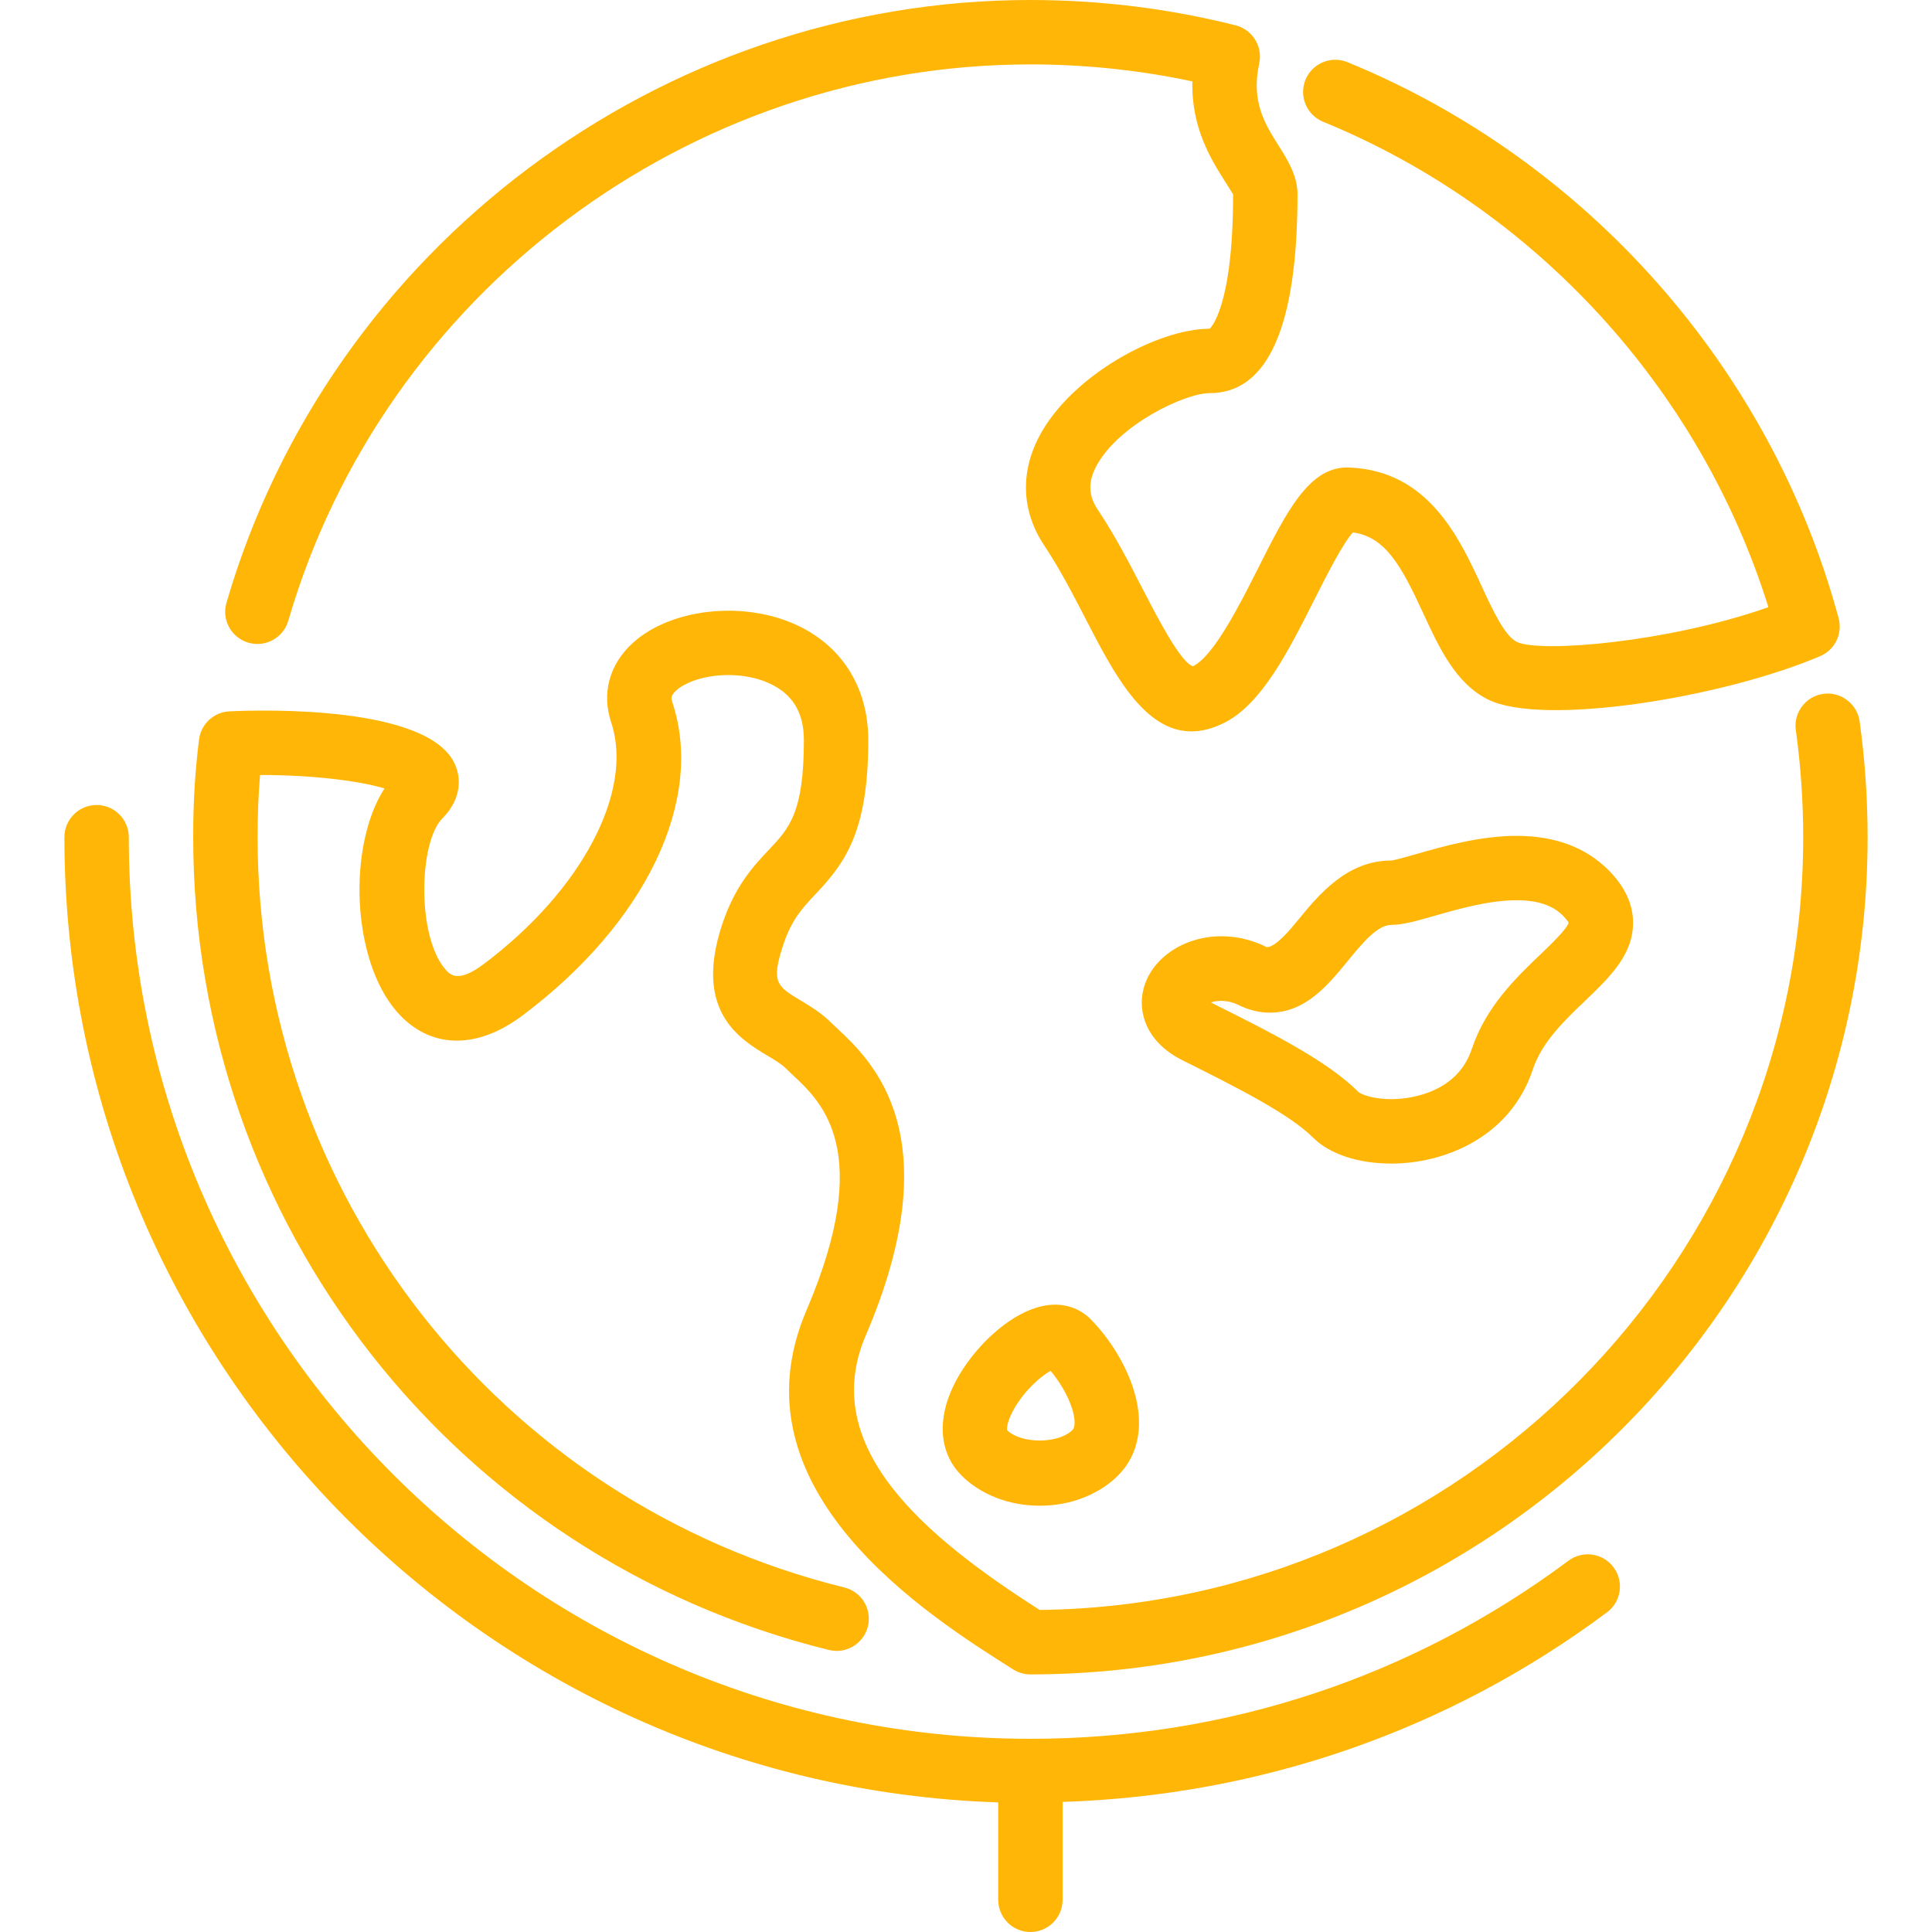
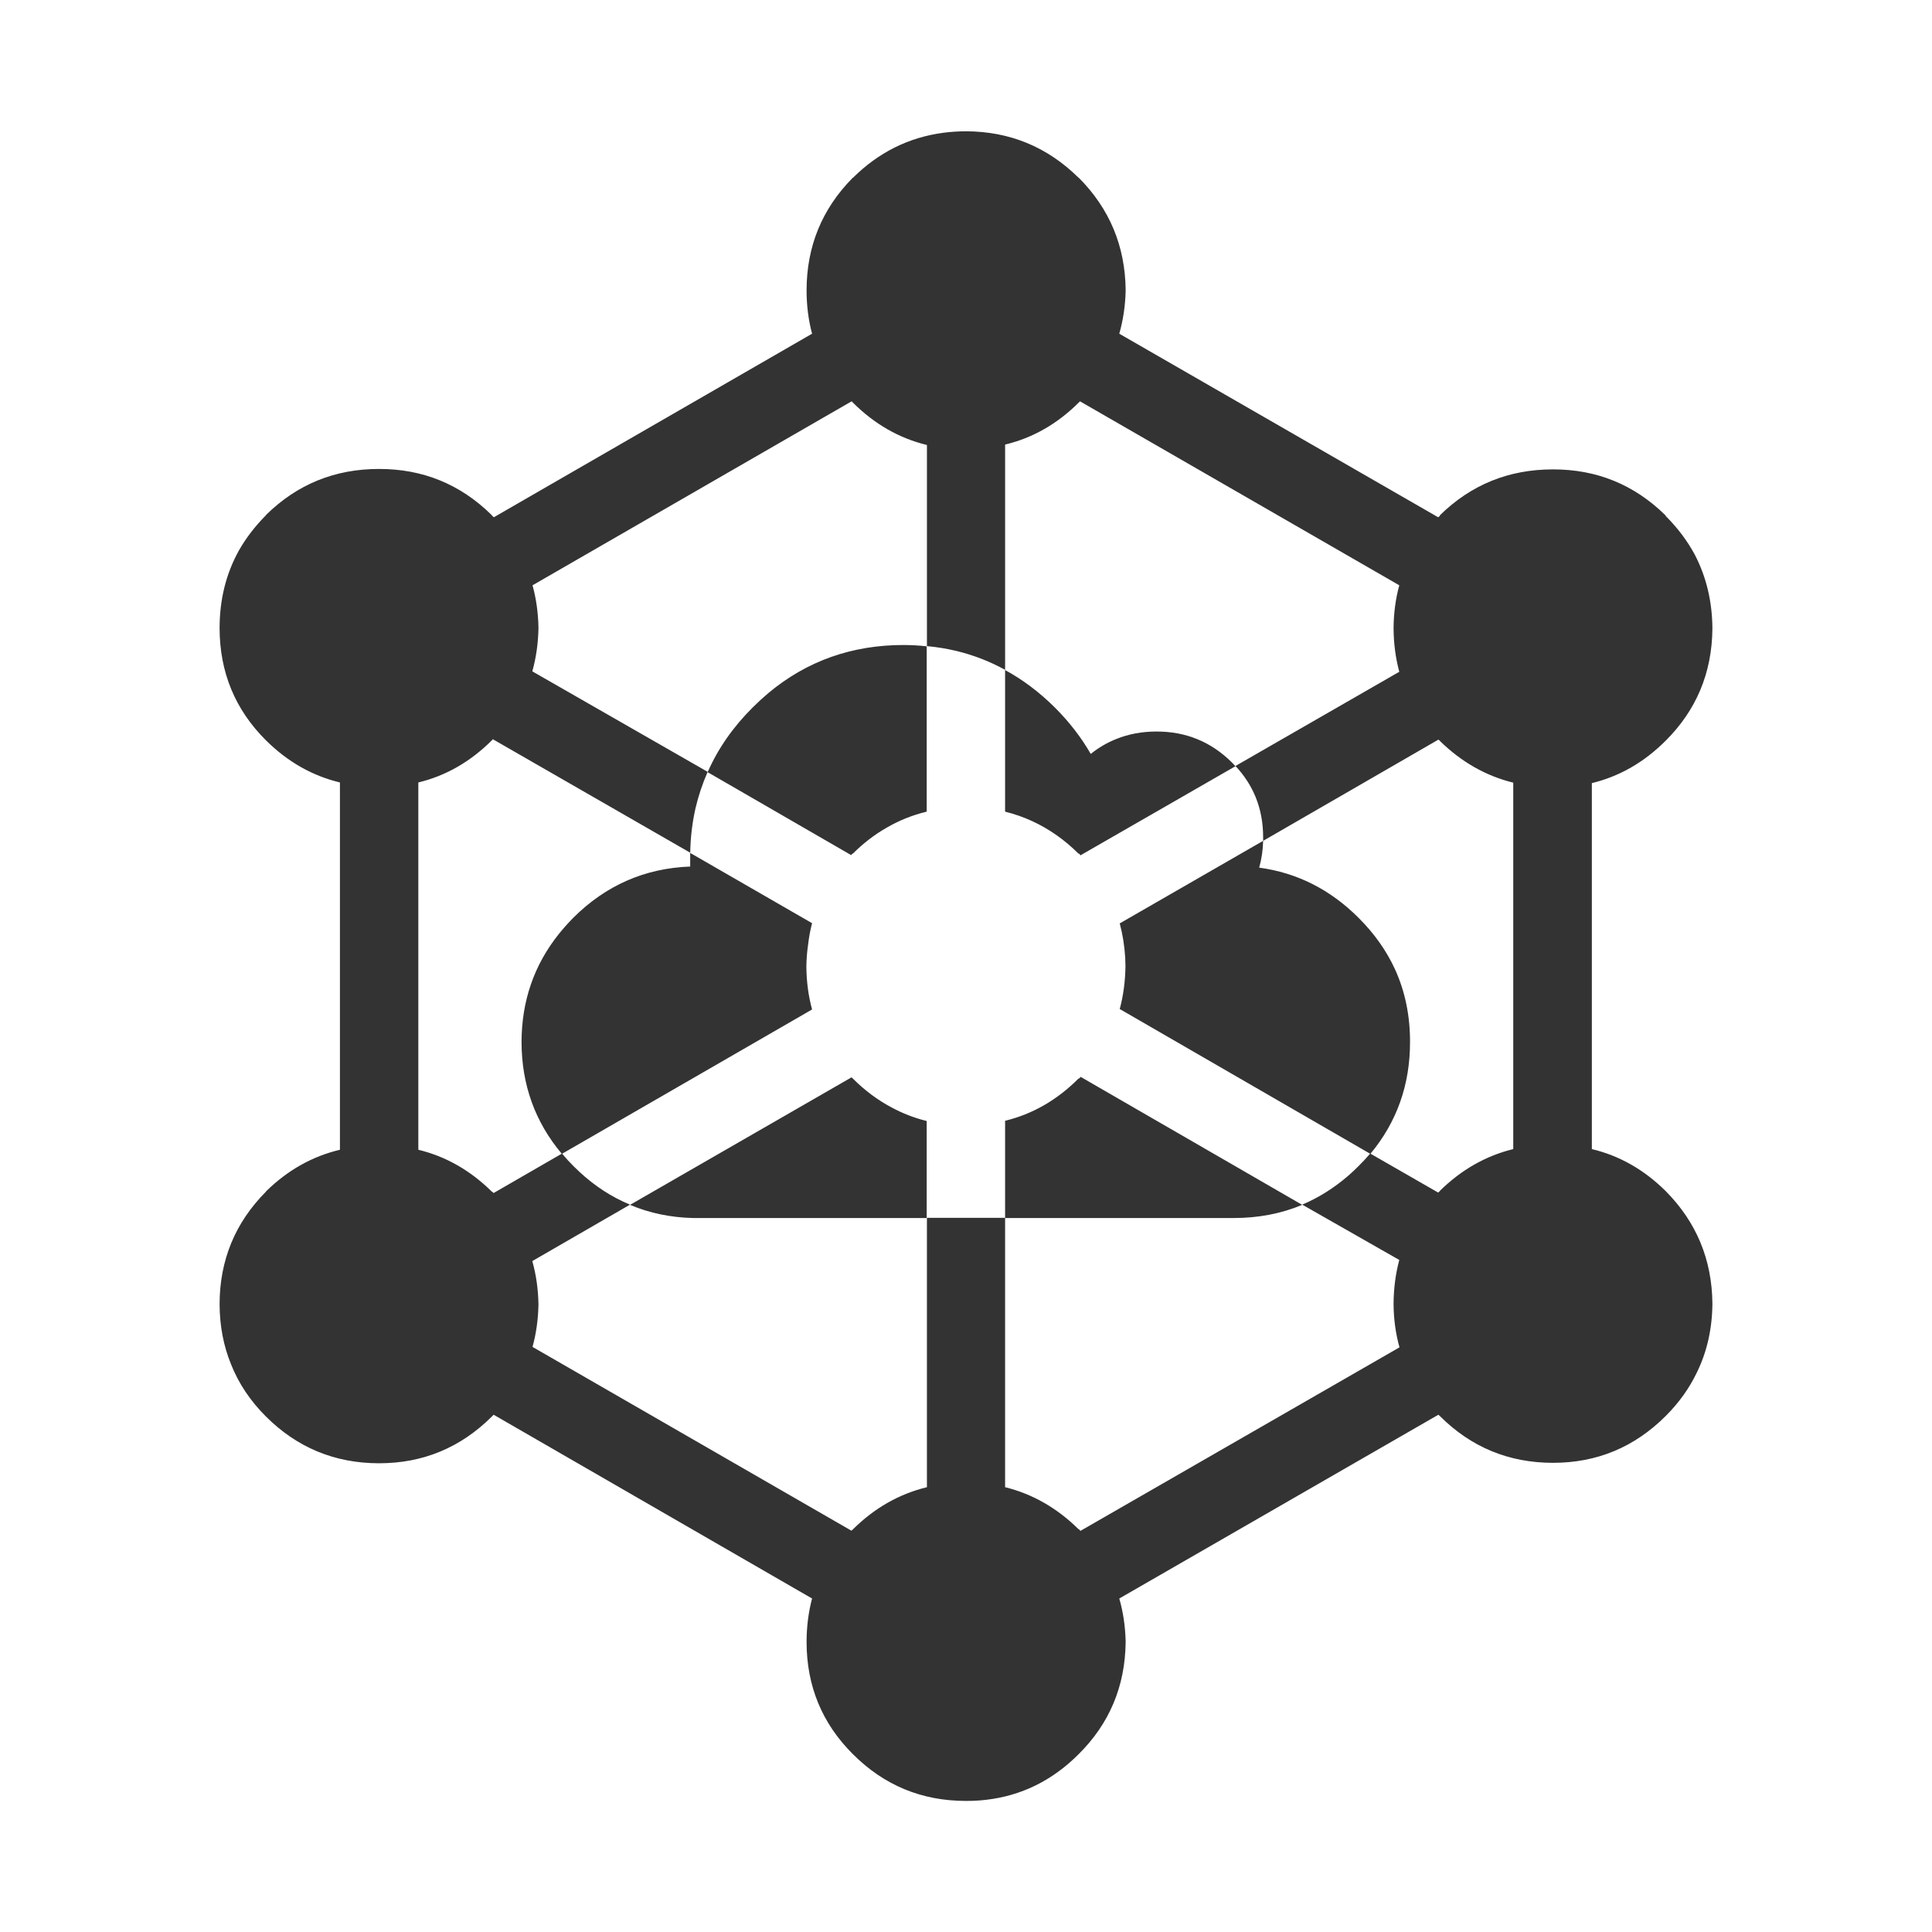
- <svg xmlns="http://www.w3.org/2000/svg" version="1.1" id="Layer_1" x="0px" y="0px" viewBox="0 0 512 512" style="enable-background:new 0 0 512 512;" xml:space="preserve" width="512px" height="512px">
+ <svg xmlns="http://www.w3.org/2000/svg" width="800px" height="800px" viewBox="0 0 512 512" enable-background="new 0 0 512 512" id="Слой_1" version="1.1" xml:space="preserve">
  <g>
    <g>
-       <g>
-         <path d="M65.826,170.317c4.523,1.323,9.259-1.28,10.573-5.811c25.276-86.81,106.146-147.439,196.668-147.439     c14.49,0,28.894,1.51,42.923,4.506c-0.307,12.279,4.992,20.702,8.405,26.112c0.947,1.502,2.236,3.55,2.389,3.831     c0,30.601-6.255,35.584-6.187,35.601c-13.833,0-36.531,12.356-45.065,28.288c-5.239,9.771-4.813,20.113,1.186,29.124     c4.113,6.17,7.654,13.03,11.085,19.669c7.253,14.046,15.3,29.628,27.938,29.628c2.671,0,5.555-0.7,8.678-2.261     c9.95-4.975,17.084-19.123,23.979-32.794c3.038-6.025,7.501-14.865,10.146-17.673c8.661,1.178,12.894,9.011,18.62,21.419     c4.215,9.131,8.576,18.56,17.143,22.844c14.421,7.211,61.841-0.341,88.047-11.469c3.917-1.664,6.007-5.965,4.898-10.078     c-17.911-66.219-66.56-121.301-130.15-147.337c-4.36-1.792-9.353,0.299-11.136,4.659s0.307,9.344,4.668,11.127     c56.329,23.074,99.96,70.818,118.008,128.649c-26.556,9.361-60.638,12.177-66.705,9.182c-3.208-1.604-6.434-8.576-9.276-14.729     c-5.948-12.885-14.097-30.532-34.901-31.454c-10.752-0.649-16.811,11.725-24.602,27.179     c-4.574,9.062-11.477,22.758-16.981,25.464c-3.166-0.742-9.455-12.919-13.21-20.19c-3.473-6.724-7.407-14.345-12.049-21.299     c-2.517-3.772-2.62-7.356-0.341-11.605c5.862-10.94,23.45-19.277,30.02-19.277c15.428,0,23.253-17.715,23.253-52.668     c0-4.966-2.551-9.011-5.009-12.928c-3.618-5.726-7.347-11.656-5.137-21.777c0.981-4.497-1.783-8.969-6.246-10.095     C309.786,2.261,291.482,0,273.067,0C175.002,0,87.39,65.69,60.015,159.744C58.692,164.267,61.303,169.003,65.826,170.317z" fill="#ffb606" />
-         <path d="M375.433,226.304c-2.466,0.7-5.837,1.673-6.733,1.741c-11.793,0-19.268,9.131-24.721,15.795     c-2.082,2.543-5.845,7.108-8.243,7.177c-3.857-1.929-7.91-2.901-12.049-2.901c-10.061,0-18.773,5.982-20.719,14.242     c-1.374,5.803,0.649,13.747,10.419,18.637c13.858,6.929,28.186,14.089,34.56,20.463c4.386,4.386,11.972,6.903,20.821,6.903     c13.44,0,31.309-6.528,37.444-24.943c2.423-7.253,8.218-12.8,13.824-18.159c6.502-6.238,12.655-12.117,12.74-20.557     c0.06-4.984-2.15-9.745-6.554-14.157c-5.999-5.99-14.165-9.037-24.286-9.037C392.226,221.508,382.515,224.282,375.433,226.304z      M415.71,244.471c-0.401,1.681-4.651,5.751-7.475,8.456c-6.443,6.161-14.456,13.833-18.21,25.097     c-4.215,12.629-18.449,13.269-21.257,13.269c-4.975,0-8.098-1.314-8.747-1.894c-8.346-8.346-23.236-15.795-39.006-23.671     c-0.034-0.017-0.06-0.026-0.094-0.043c1.604-0.657,4.574-0.7,7.185,0.597c2.756,1.382,5.589,2.082,8.405,2.082     c9.446,0,15.411-7.287,20.668-13.713c3.849-4.685,7.817-9.54,11.52-9.54c3.029,0,6.554-1.007,11.418-2.398     c6.46-1.843,14.498-4.139,21.82-4.139c5.504,0,9.498,1.323,12.211,4.036C415.334,243.806,415.659,244.471,415.71,244.471z" fill="#ffb606" />
-         <path d="M492.817,191.164c-0.649-4.676-5.018-7.927-9.617-7.287c-4.668,0.649-7.936,4.958-7.287,9.626     c1.297,9.378,1.954,18.927,1.954,28.365c0,112.111-90.539,203.46-202.342,204.783c-30.345-19.379-58.786-43.119-46.114-72.678     c22.75-53.103,1.579-72.892-7.467-81.357l-1.698-1.613c-2.586-2.577-5.504-4.335-8.073-5.879     c-6.246-3.746-7.927-4.753-4.574-14.814c2.219-6.682,5.171-9.796,8.576-13.406c7.893-8.346,13.926-16.648,13.926-40.781     c0-14.046-7.125-25.25-19.55-30.737c-14.089-6.229-32.905-4.028-42.854,5.001c-6.212,5.649-8.303,13.338-5.726,21.077     c6.084,18.219-7.817,44.553-33.792,64.034c-6.878,5.154-8.926,2.79-10.155,1.382c-7.62-8.781-7.031-33.758-0.777-40.004     c4.19-4.19,5.436-9.54,3.328-14.31c-6.912-15.676-51.004-14.464-59.75-14.054c-4.156,0.196-7.569,3.354-8.081,7.484     c-1.084,8.823-1.544,16.563-1.544,25.873c0,102.315,69.282,190.882,168.474,215.39c4.557,1.135,9.199-1.664,10.325-6.238     c1.135-4.574-1.664-9.199-6.238-10.325C132.207,398.071,68.267,316.305,68.267,221.867c0-5.922,0.205-11.153,0.657-16.486     c14.438-0.017,26.701,1.655,32.956,3.567c-9.788,15.283-8.713,45.329,3.251,59.119c8.576,9.882,21.018,10.291,33.289,1.084     c32.785-24.585,48.384-57.208,39.74-83.081c-0.273-0.845-0.546-1.638,1.024-3.063c4.489-4.079,15.915-5.803,24.465-2.014     c6.315,2.79,9.387,7.74,9.387,15.13c0,19.26-3.883,23.373-9.259,29.056c-3.985,4.224-8.951,9.472-12.373,19.738     c-7.671,23.049,4.634,30.438,11.989,34.85c1.903,1.135,3.695,2.21,4.787,3.302c0.623,0.623,1.331,1.289,2.108,2.014     c7.509,7.014,21.47,20.079,3.439,62.157c-20.446,47.71,32.273,80.973,54.784,95.181c1.365,0.853,2.944,1.314,4.557,1.314     c122.334,0,221.867-99.533,221.867-221.867C494.933,211.644,494.225,201.318,492.817,191.164z" fill="#ffb606" />
-         <path d="M415.667,413.602c-41.438,30.874-90.752,47.198-142.601,47.198c-131.746,0-238.933-107.179-238.933-238.933     c0-4.71-3.823-8.533-8.533-8.533s-8.533,3.823-8.533,8.533c0,138.3,110.251,251.255,247.467,255.787v25.813     c0,4.71,3.823,8.533,8.533,8.533s8.533-3.823,8.533-8.533v-25.941c52.403-1.698,102.144-18.85,144.265-50.236     c3.78-2.816,4.557-8.158,1.741-11.947C424.789,411.571,419.456,410.786,415.667,413.602z" fill="#ffb606" />
-         <path d="M279.595,345.745c-10.65,0-23.142,12.254-27.699,23.253c-3.558,8.593-2.5,16.606,2.91,22.016     c5.094,5.094,12.655,8.021,20.745,8.021s15.65-2.927,20.753-8.021c5.666-5.666,7.049-13.995,3.891-23.441     c-2.125-6.383-6.34-13.133-11.255-18.057C286.498,347.085,283.179,345.745,279.595,345.745z M284.237,378.94     c-3.789,3.789-13.636,3.686-17.323,0.094c-0.119-0.367-0.111-2.5,2.15-6.238c2.944-4.855,7.1-8.286,9.353-9.506     c2.423,2.876,4.523,6.477,5.589,9.677C284.954,375.791,285.039,378.146,284.237,378.94z" fill="#ffb606" />
-       </g>
+       <path clip-rule="evenodd" d="M225.681,285.498c0.12,0.12,0.237,0.238,0.35,0.35     c3.094,3.084,6.43,5.584,10.009,7.505c3.009,1.656,6.19,2.897,9.544,3.725v25.716h-59.067c-0.428,0.003-0.854,0.003-1.28,0     c-0.058,0-0.115,0-0.175,0h-1.28c-6.036-0.139-11.644-1.302-16.819-3.49L225.681,285.498z M266.359,177.57     c4.695,2.551,9.078,5.849,13.152,9.891c3.846,3.839,7.027,7.95,9.545,12.336c2.057-1.646,4.266-2.945,6.633-3.899     c3.299-1.354,6.885-2.032,10.766-2.036c7.818-0.02,14.49,2.715,20.021,8.204c0.318,0.317,0.629,0.647,0.93,0.989l-41.084,23.621     c-0.07-0.123-0.148-0.24-0.234-0.349c-0.125-0.054-0.242-0.111-0.348-0.175c-1.787-1.772-3.652-3.345-5.588-4.713     c-4.238-3.007-8.834-5.12-13.793-6.342V177.57z M130.357,196.188c-5.708,5.686-12.207,9.409-19.495,11.172v97.337     c7.246,1.757,13.706,5.426,19.379,10.998c0.068,0.062,0.146,0.118,0.233,0.173c0.107,0.093,0.224,0.19,0.349,0.291l18.04-10.414     c-7.078-8.423-10.629-18.295-10.649-29.613c0.03-10.884,3.328-20.426,9.893-28.626c1.182-1.47,2.461-2.904,3.841-4.306     c8.632-8.594,18.952-13.111,30.962-13.557c-0.011-0.753-0.011-1.51,0-2.269c0-0.444,0-0.89,0-1.339l32.298,18.618     c-0.477,1.822-0.826,3.704-1.048,5.644c-0.275,1.863-0.431,3.784-0.465,5.76c0.024,4.015,0.528,7.836,1.513,11.463     l-66.228,38.225c0.938,1.142,1.947,2.248,3.027,3.316c0.496,0.5,1,0.984,1.513,1.454c4.102,3.812,8.582,6.721,13.442,8.728     l-25.896,14.952c1.008,3.594,1.552,7.375,1.63,11.346c0.001,0.077,0.001,0.154,0,0.234c-0.079,3.918-0.604,7.643-1.572,11.17     l84.501,48.698c0.133-0.116,0.27-0.232,0.407-0.349l0.058-0.059c5.7-5.625,12.219-9.329,19.554-11.113v-71.389h20.717v-25.716     c7.268-1.764,13.75-5.486,19.438-11.171c0.09-0.048,0.188-0.086,0.291-0.116c0.092-0.12,0.189-0.236,0.291-0.35l58.719,33.921     c-5.559,2.324-11.611,3.488-18.158,3.49c-0.059,0-0.115,0-0.172,0h-60.408v71.33c7.266,1.797,13.744,5.502,19.438,11.113     c0.07,0.043,0.146,0.082,0.234,0.116c0.102,0.106,0.199,0.22,0.291,0.35l84.555-48.641c-1.023-3.647-1.545-7.489-1.57-11.521     c0.025-4.068,0.529-7.948,1.514-11.637l-25.723-14.661c4.367-1.853,8.441-4.411,12.223-7.68c0.904-0.784,1.797-1.618,2.674-2.502     c1.08-1.07,2.107-2.178,3.086-3.316l-66.342-38.341c0.949-3.527,1.453-7.272,1.514-11.229c0-0.078,0-0.155,0-0.232     c-0.014-0.709-0.033-1.407-0.061-2.095c-0.191-3.182-0.676-6.228-1.453-9.135l38.002-21.877c-0.063,2.479-0.41,4.845-1.049,7.098     c10.039,1.364,18.809,5.786,26.303,13.267c4.195,4.169,7.438,8.746,9.719,13.73c2.65,5.838,3.969,12.237,3.957,19.201     c0.012,11.313-3.479,21.187-10.475,29.613l17.926,10.298c0.16-0.143,0.318-0.279,0.465-0.406v-0.06     c5.695-5.593,12.174-9.277,19.438-11.055v-97.104c-7.268-1.794-13.748-5.479-19.438-11.055v-0.058     c-0.133-0.095-0.27-0.192-0.406-0.291l-46.439,26.821c0-0.279,0-0.551,0-0.814c0.016-3.875-0.645-7.463-1.98-10.764     c-1.219-2.995-3.002-5.749-5.354-8.262l43.414-24.96c-0.984-3.649-1.488-7.489-1.514-11.521c0.025-3.99,0.529-7.792,1.514-11.403     l-84.617-48.755c-0.117,0.119-0.236,0.236-0.348,0.349c-5.709,5.665-12.207,9.37-19.496,11.113v59.694     c-4.08-2.239-8.385-3.907-12.919-5.004c-2.534-0.604-5.134-1.03-7.798-1.279v-53.296c-7.357-1.789-13.896-5.532-19.611-11.228     c-0.112-0.111-0.229-0.229-0.35-0.349l-84.559,48.755c0.969,3.531,1.493,7.254,1.572,11.172c0.001,0.076,0.001,0.154,0,0.231     c-0.079,3.997-0.623,7.798-1.63,11.405l46.499,26.646c2.73-6.214,6.707-11.916,11.93-17.106c1.364-1.356,2.761-2.636,4.189-3.84     c10.171-8.462,22.101-12.69,35.79-12.683c2.078,0.008,4.115,0.124,6.11,0.349v43.811c-3.793,0.915-7.361,2.35-10.708,4.306     c-3.125,1.791-6.055,4.041-8.787,6.749c-0.087,0.063-0.186,0.121-0.291,0.175c-0.069,0.092-0.147,0.189-0.232,0.291     l-38.059-21.993c-1.357,3.085-2.425,6.285-3.201,9.6c-0.853,3.762-1.318,7.68-1.396,11.754l-52.319-30.081     c-0.03,0.069-0.069,0.128-0.115,0.175C130.428,196.104,130.388,196.142,130.357,196.188z M225.972,47.127l0.116-0.058     c6.775-6.69,14.709-10.646,23.802-11.869c1.963-0.265,3.98-0.4,6.053-0.407c11.616,0.025,21.567,4.117,29.854,12.276l0.115,0.058     c8.129,8.182,12.262,18.073,12.396,29.672c0.002,0.084,0.002,0.181,0,0.291c-0.098,3.972-0.662,7.753-1.688,11.346l84.5,48.64     c0.152-0.113,0.307-0.23,0.465-0.349v-0.175c8.27-8.109,18.262-12.163,29.971-12.159c11.596-0.014,21.529,4.039,29.795,12.159     l0.117,0.232c3.123,3.127,5.662,6.502,7.623,10.124c3.078,5.874,4.65,12.39,4.713,19.549c0.002,0.077,0.002,0.155,0,0.232     c-0.123,11.642-4.256,21.513-12.393,29.615c-5.721,5.717-12.24,9.46-19.555,11.229v96.988     c7.291,1.743,13.791,5.428,19.494,11.055l0.117,0.118c8.107,8.2,12.223,18.111,12.336,29.729c0.002,0.057,0.002,0.116,0,0.175     c-0.068,6.587-1.426,12.601-4.074,18.037c-2.004,4.223-4.779,8.1-8.318,11.636c-8.285,8.264-18.234,12.396-29.855,12.394     c-11.715-0.007-21.703-4.139-29.971-12.394c-0.146-0.127-0.283-0.243-0.406-0.35l-84.559,48.7     c1.025,3.555,1.59,7.336,1.688,11.345c0.002,0.109,0.002,0.205,0,0.291c-0.143,11.642-4.295,21.512-12.453,29.614     c-6.988,6.995-15.174,11.027-24.559,12.102c-1.738,0.205-3.523,0.303-5.354,0.291c-11.694-0.009-21.665-4.139-29.912-12.393     c-8.171-8.135-12.265-18.046-12.279-29.732c0.006-4.031,0.491-7.87,1.455-11.518l-84.384-48.7     c-0.111,0.127-0.228,0.245-0.349,0.35c-0.046,0.032-0.086,0.068-0.117,0.116c-8.301,8.266-18.272,12.396-29.912,12.394     c-11.713-0.01-21.704-4.139-29.971-12.394c-4.156-4.146-7.239-8.762-9.252-13.848c-1.997-4.88-3.006-10.195-3.027-15.941     c0.025-11.646,4.118-21.572,12.279-29.788l0.059-0.116c5.7-5.586,12.217-9.252,19.554-10.998V207.36     c-7.359-1.771-13.896-5.495-19.613-11.172c-8.17-8.134-12.263-18.044-12.279-29.73c0.002-7.532,1.689-14.358,5.064-20.479     c1.895-3.353,4.3-6.493,7.215-9.426l0.059-0.116c8.25-8.11,18.223-12.164,29.912-12.16c11.598-0.013,21.529,4.041,29.796,12.16     c0.068,0.101,0.146,0.197,0.233,0.291c0.146,0.111,0.281,0.227,0.406,0.349l84.326-48.64c-0.964-3.626-1.449-7.448-1.455-11.461     C213.757,65.312,217.831,55.362,225.972,47.127z" fill="#333333" fill-rule="evenodd" />
    </g>
  </g>
-   <g>
- </g>
-   <g>
- </g>
-   <g>
- </g>
-   <g>
- </g>
-   <g>
- </g>
-   <g>
- </g>
-   <g>
- </g>
-   <g>
- </g>
-   <g>
- </g>
-   <g>
- </g>
-   <g>
- </g>
-   <g>
- </g>
-   <g>
- </g>
-   <g>
- </g>
-   <g>
- </g>
</svg>
